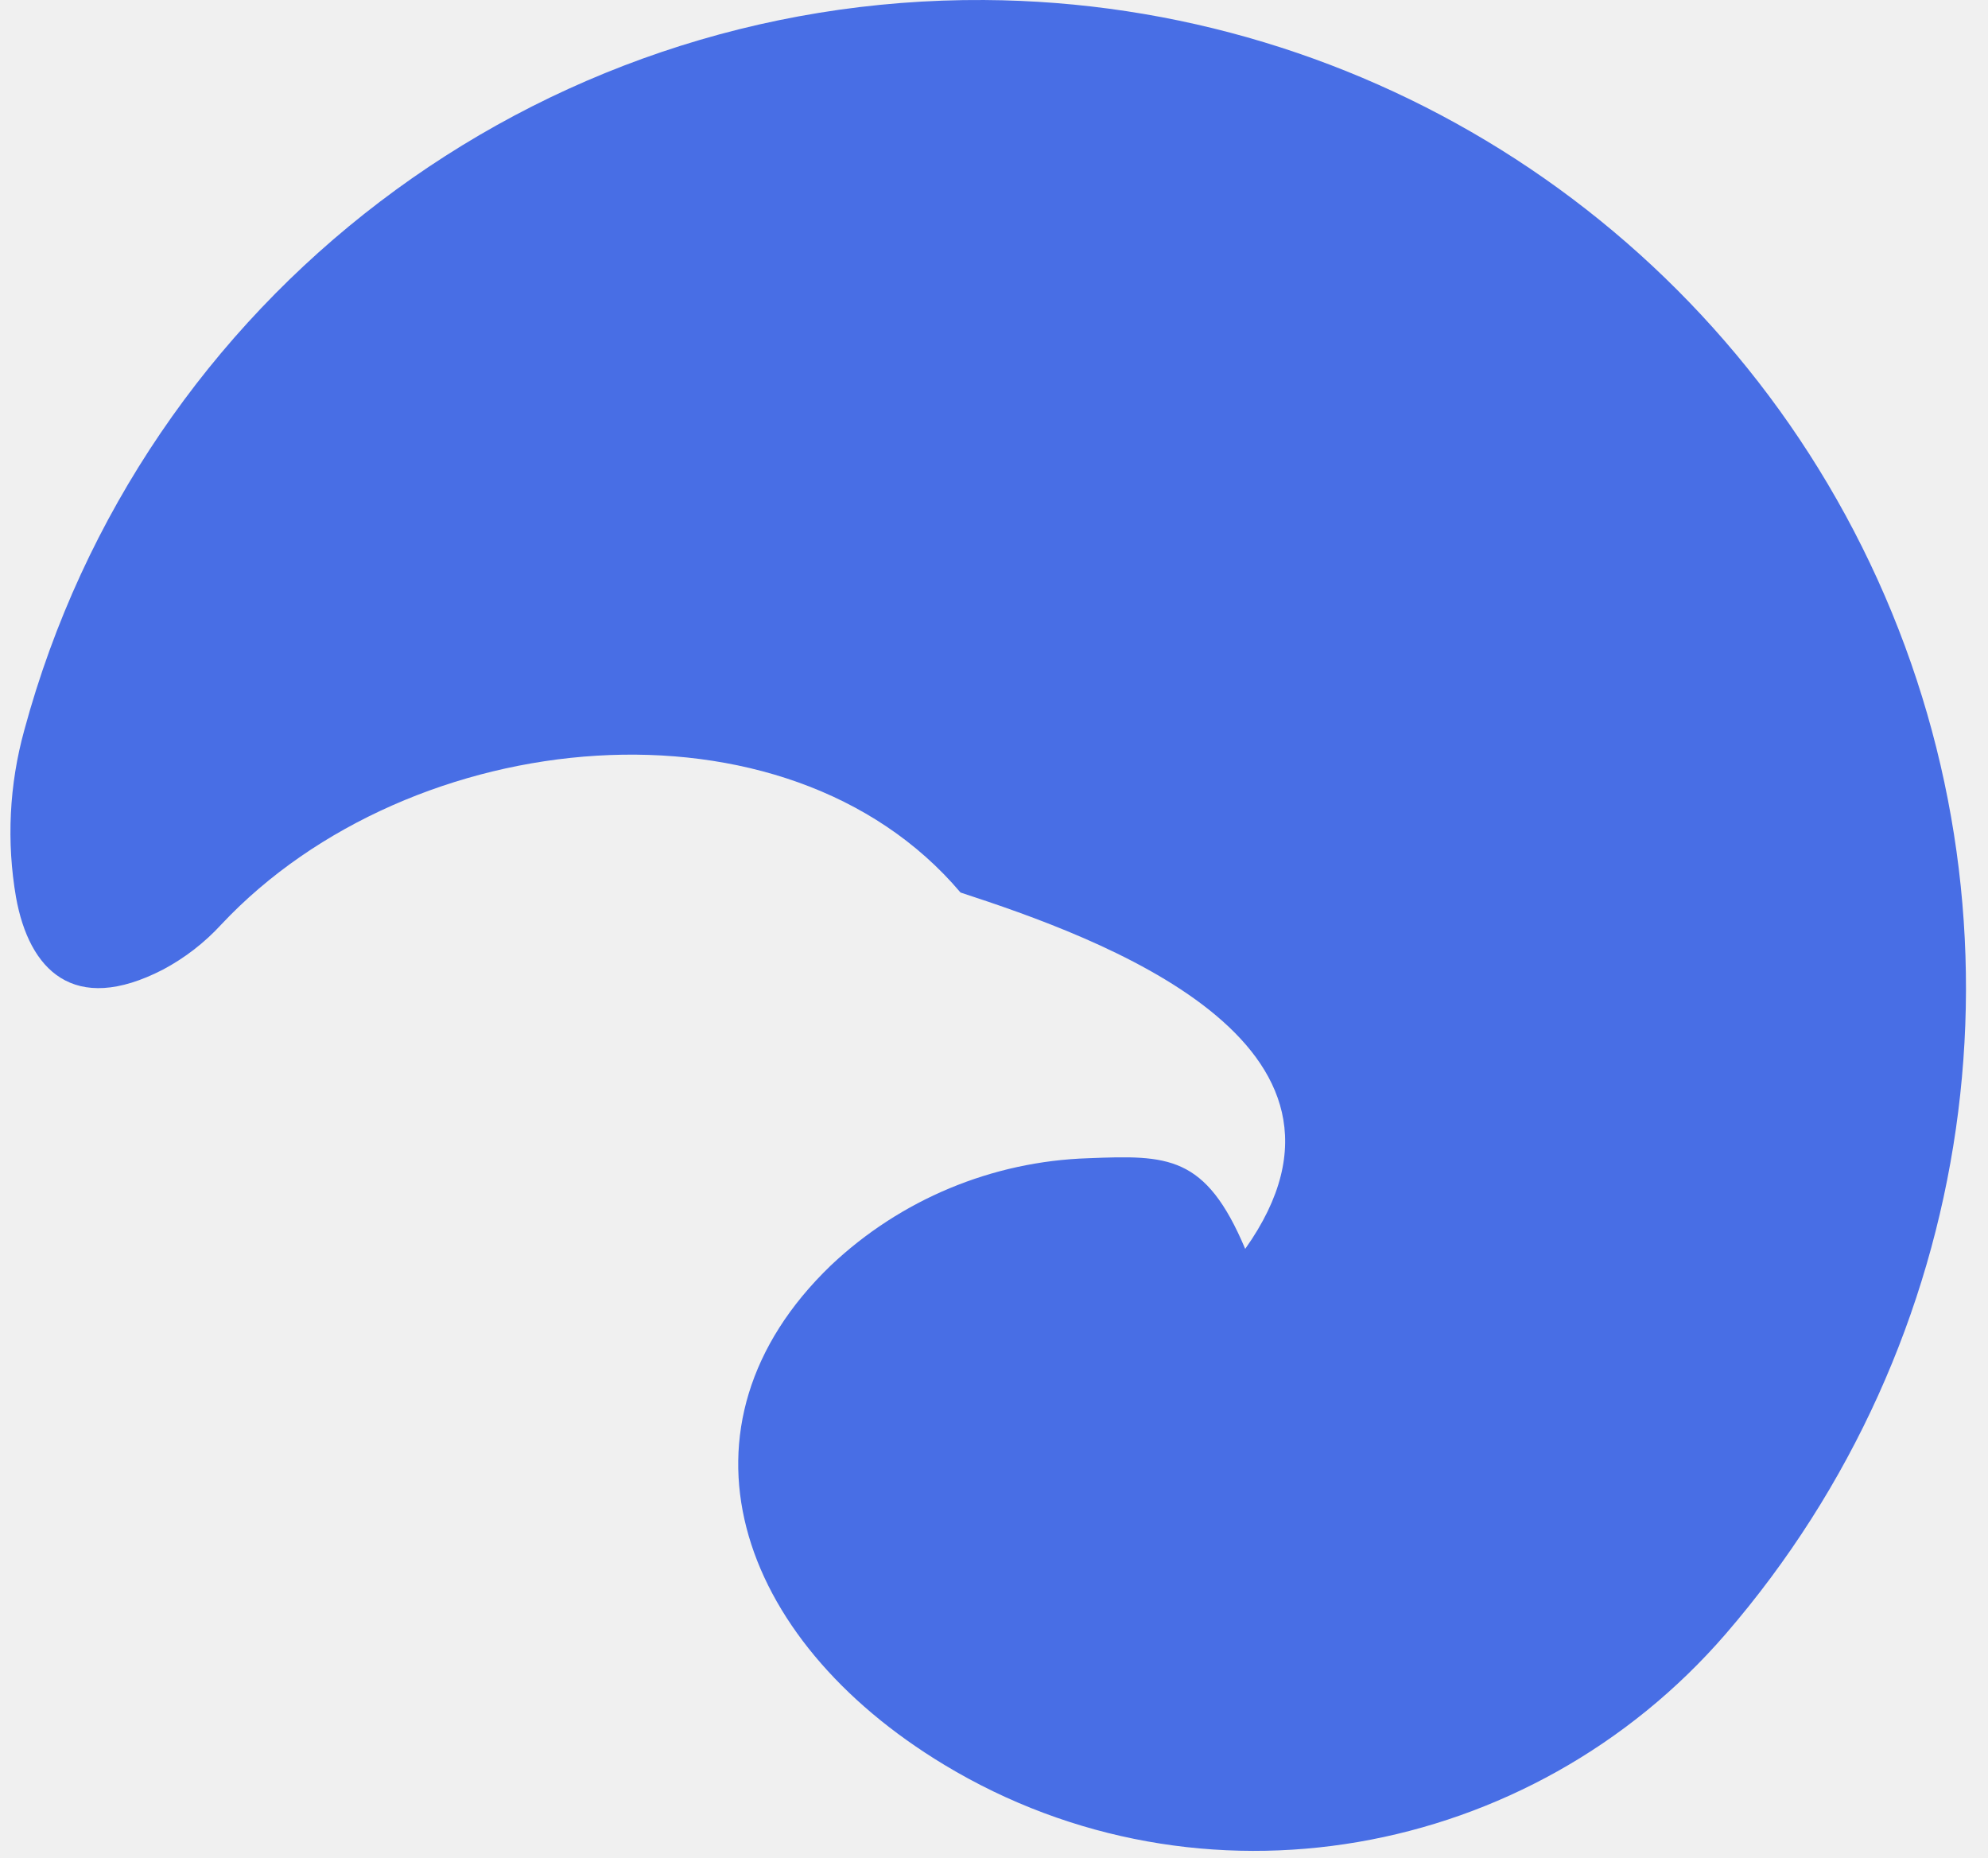
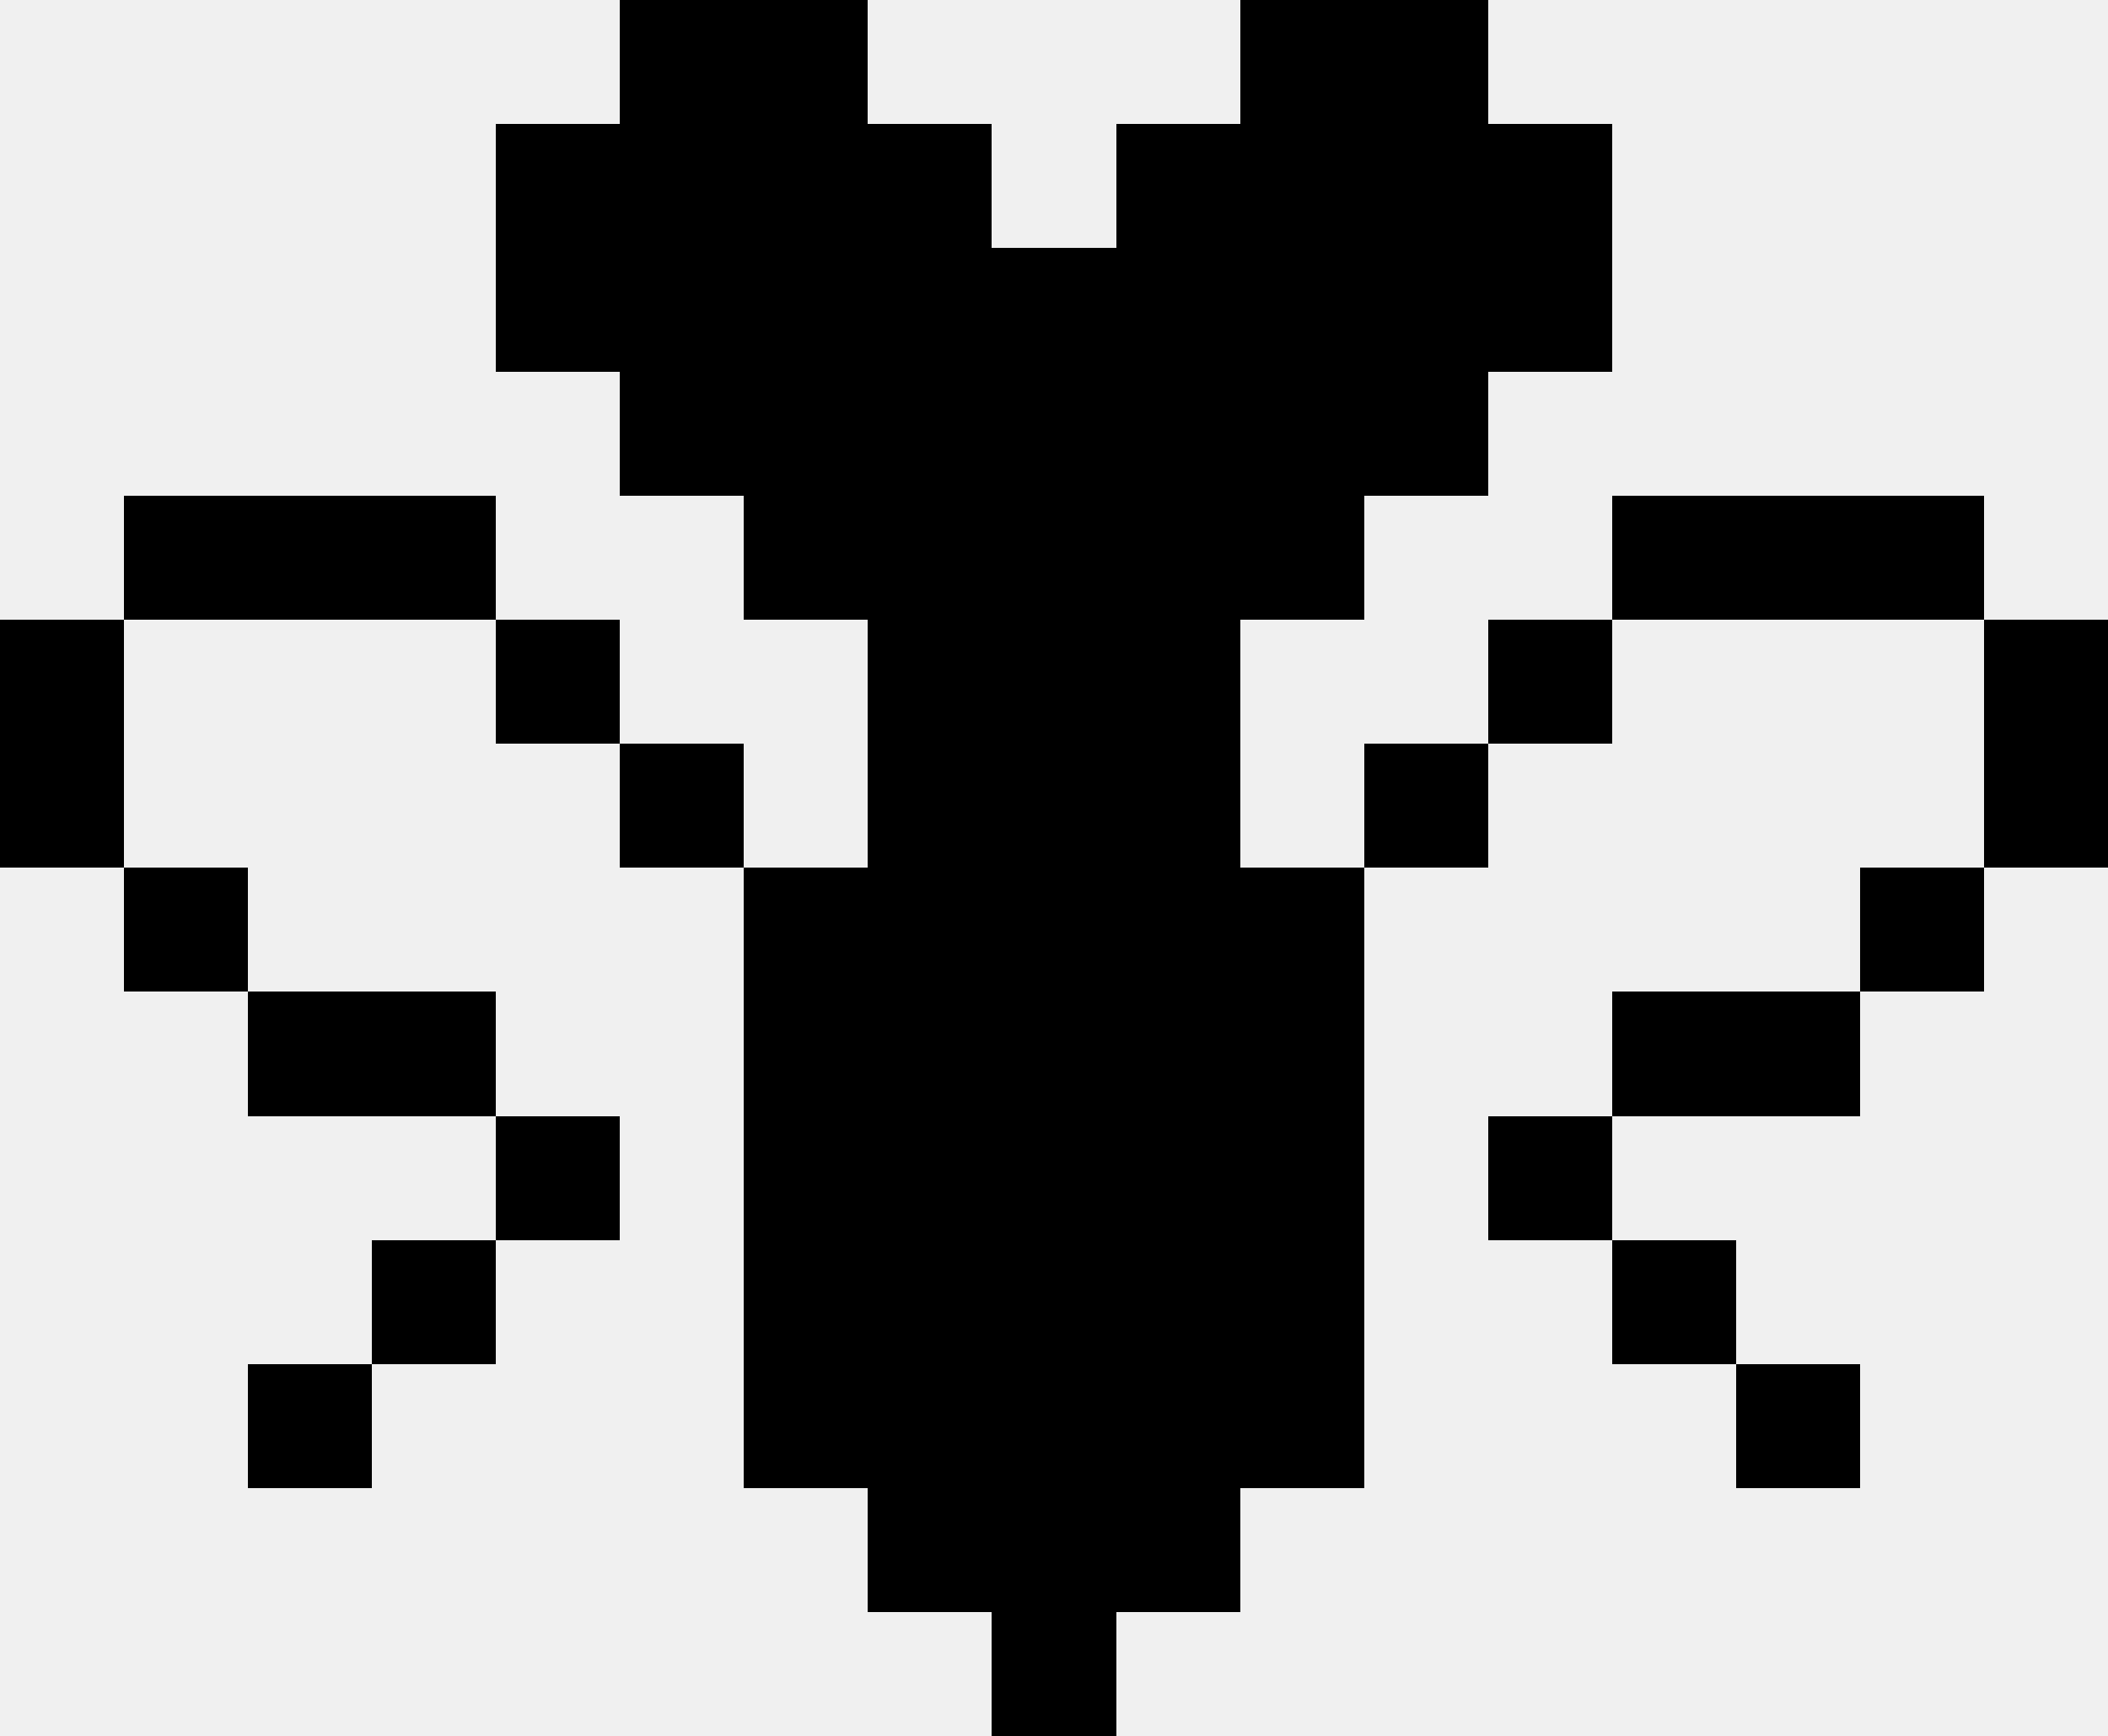
- <svg xmlns="http://www.w3.org/2000/svg" viewBox="192.523 0 170.932 159.718" data-name="Layer 1" id="Layer_1" style="max-height: 500px" width="170.932" height="159.718">
-   <defs>
-     <style>.cls-1{fill:#fff;}.cls-2{fill:#486ee5;}</style>
-   </defs>
-   <path transform="translate(-222.511 -373.278)" d="M499.659,373.279a84.971,84.971,0,0,0-82.537,62.768,32.876,32.876,0,0,0-.71,14.368c1.121,6.228,4.937,10.18,12.634,6.213a18.766,18.766,0,0,0,5.027-3.892c16.29-17.336,48.59-20.412,63.548-2.734,11.842,3.862,37.075,12.877,24.478,30.633-3.407-8.09-6.659-8.064-13.5-7.792a33.792,33.792,0,0,0-22.132,9.219c-14.308,13.769-8.289,32.047,9.786,42.941,22,13.259,50.375,8.155,67.17-11.277a84.938,84.938,0,0,0-63.766-140.447Z" class="cls-2" />
+ <svg xmlns="http://www.w3.org/2000/svg" viewBox="0 0 17 14" shape-rendering="crispEdges" role="img" aria-label="Philip Frame">
+   <path fill="currentColor" d="M5 0h2v1h-2zM10 0h2v1h-2zM4 1h4v1h-4zM9 1h4v1h-4zM4 2h9v1h-9zM5 3h7v1h-7zM1 4h3v1h-3zM6 4h5v1h-5zM13 4h3v1h-3zM0 5h1v1h-1zM4 5h1v1h-1zM7 5h3v1h-3zM12 5h1v1h-1zM16 5h1v1h-1zM0 6h1v1h-1zM5 6h1v1h-1zM7 6h3v1h-3zM11 6h1v1h-1zM16 6h1v1h-1zM1 7h1v1h-1zM6 7h5v1h-5zM15 7h1v1h-1zM2 8h2v1h-2zM6 8h5v1h-5zM13 8h2v1h-2zM4 9h1v1h-1zM6 9h5v1h-5zM12 9h1v1h-1zM3 10h1v1h-1zM6 10h5v1h-5zM13 10h1v1h-1zM2 11h1v1h-1zM6 11h5v1h-5zM14 11h1v1h-1zM7 12h3v1h-3zM8 13h1v1h-1z" />
</svg>
